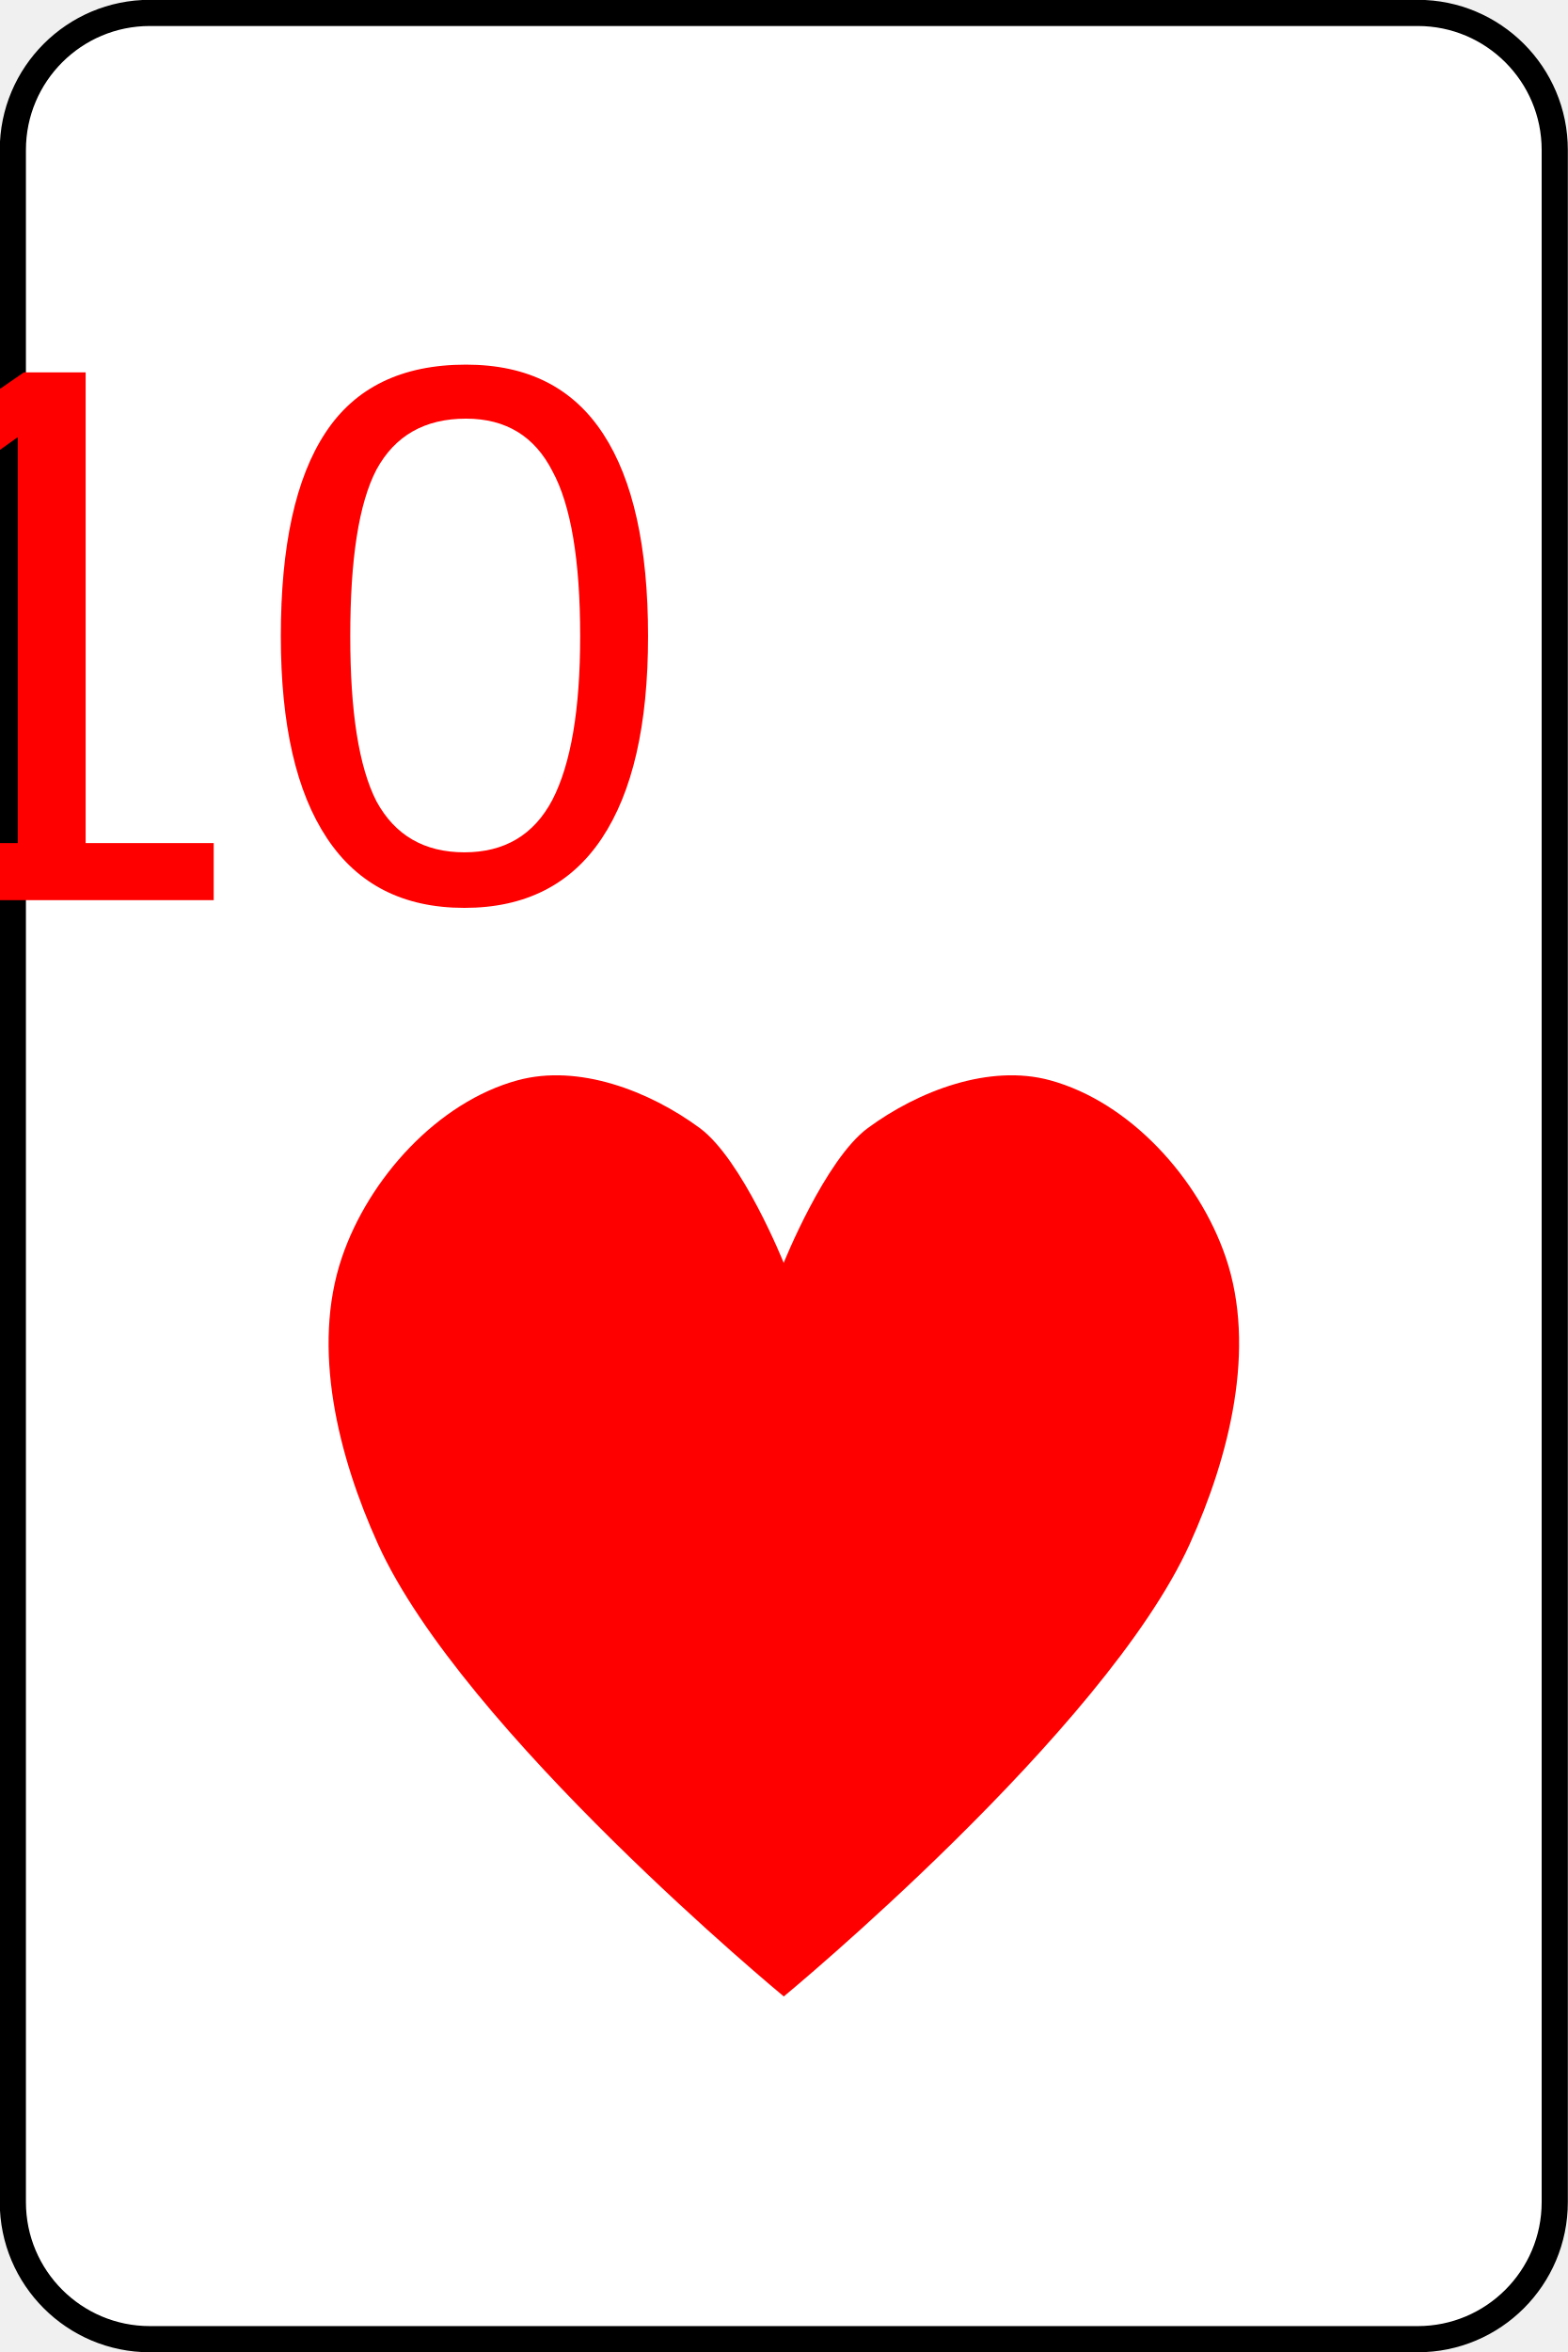
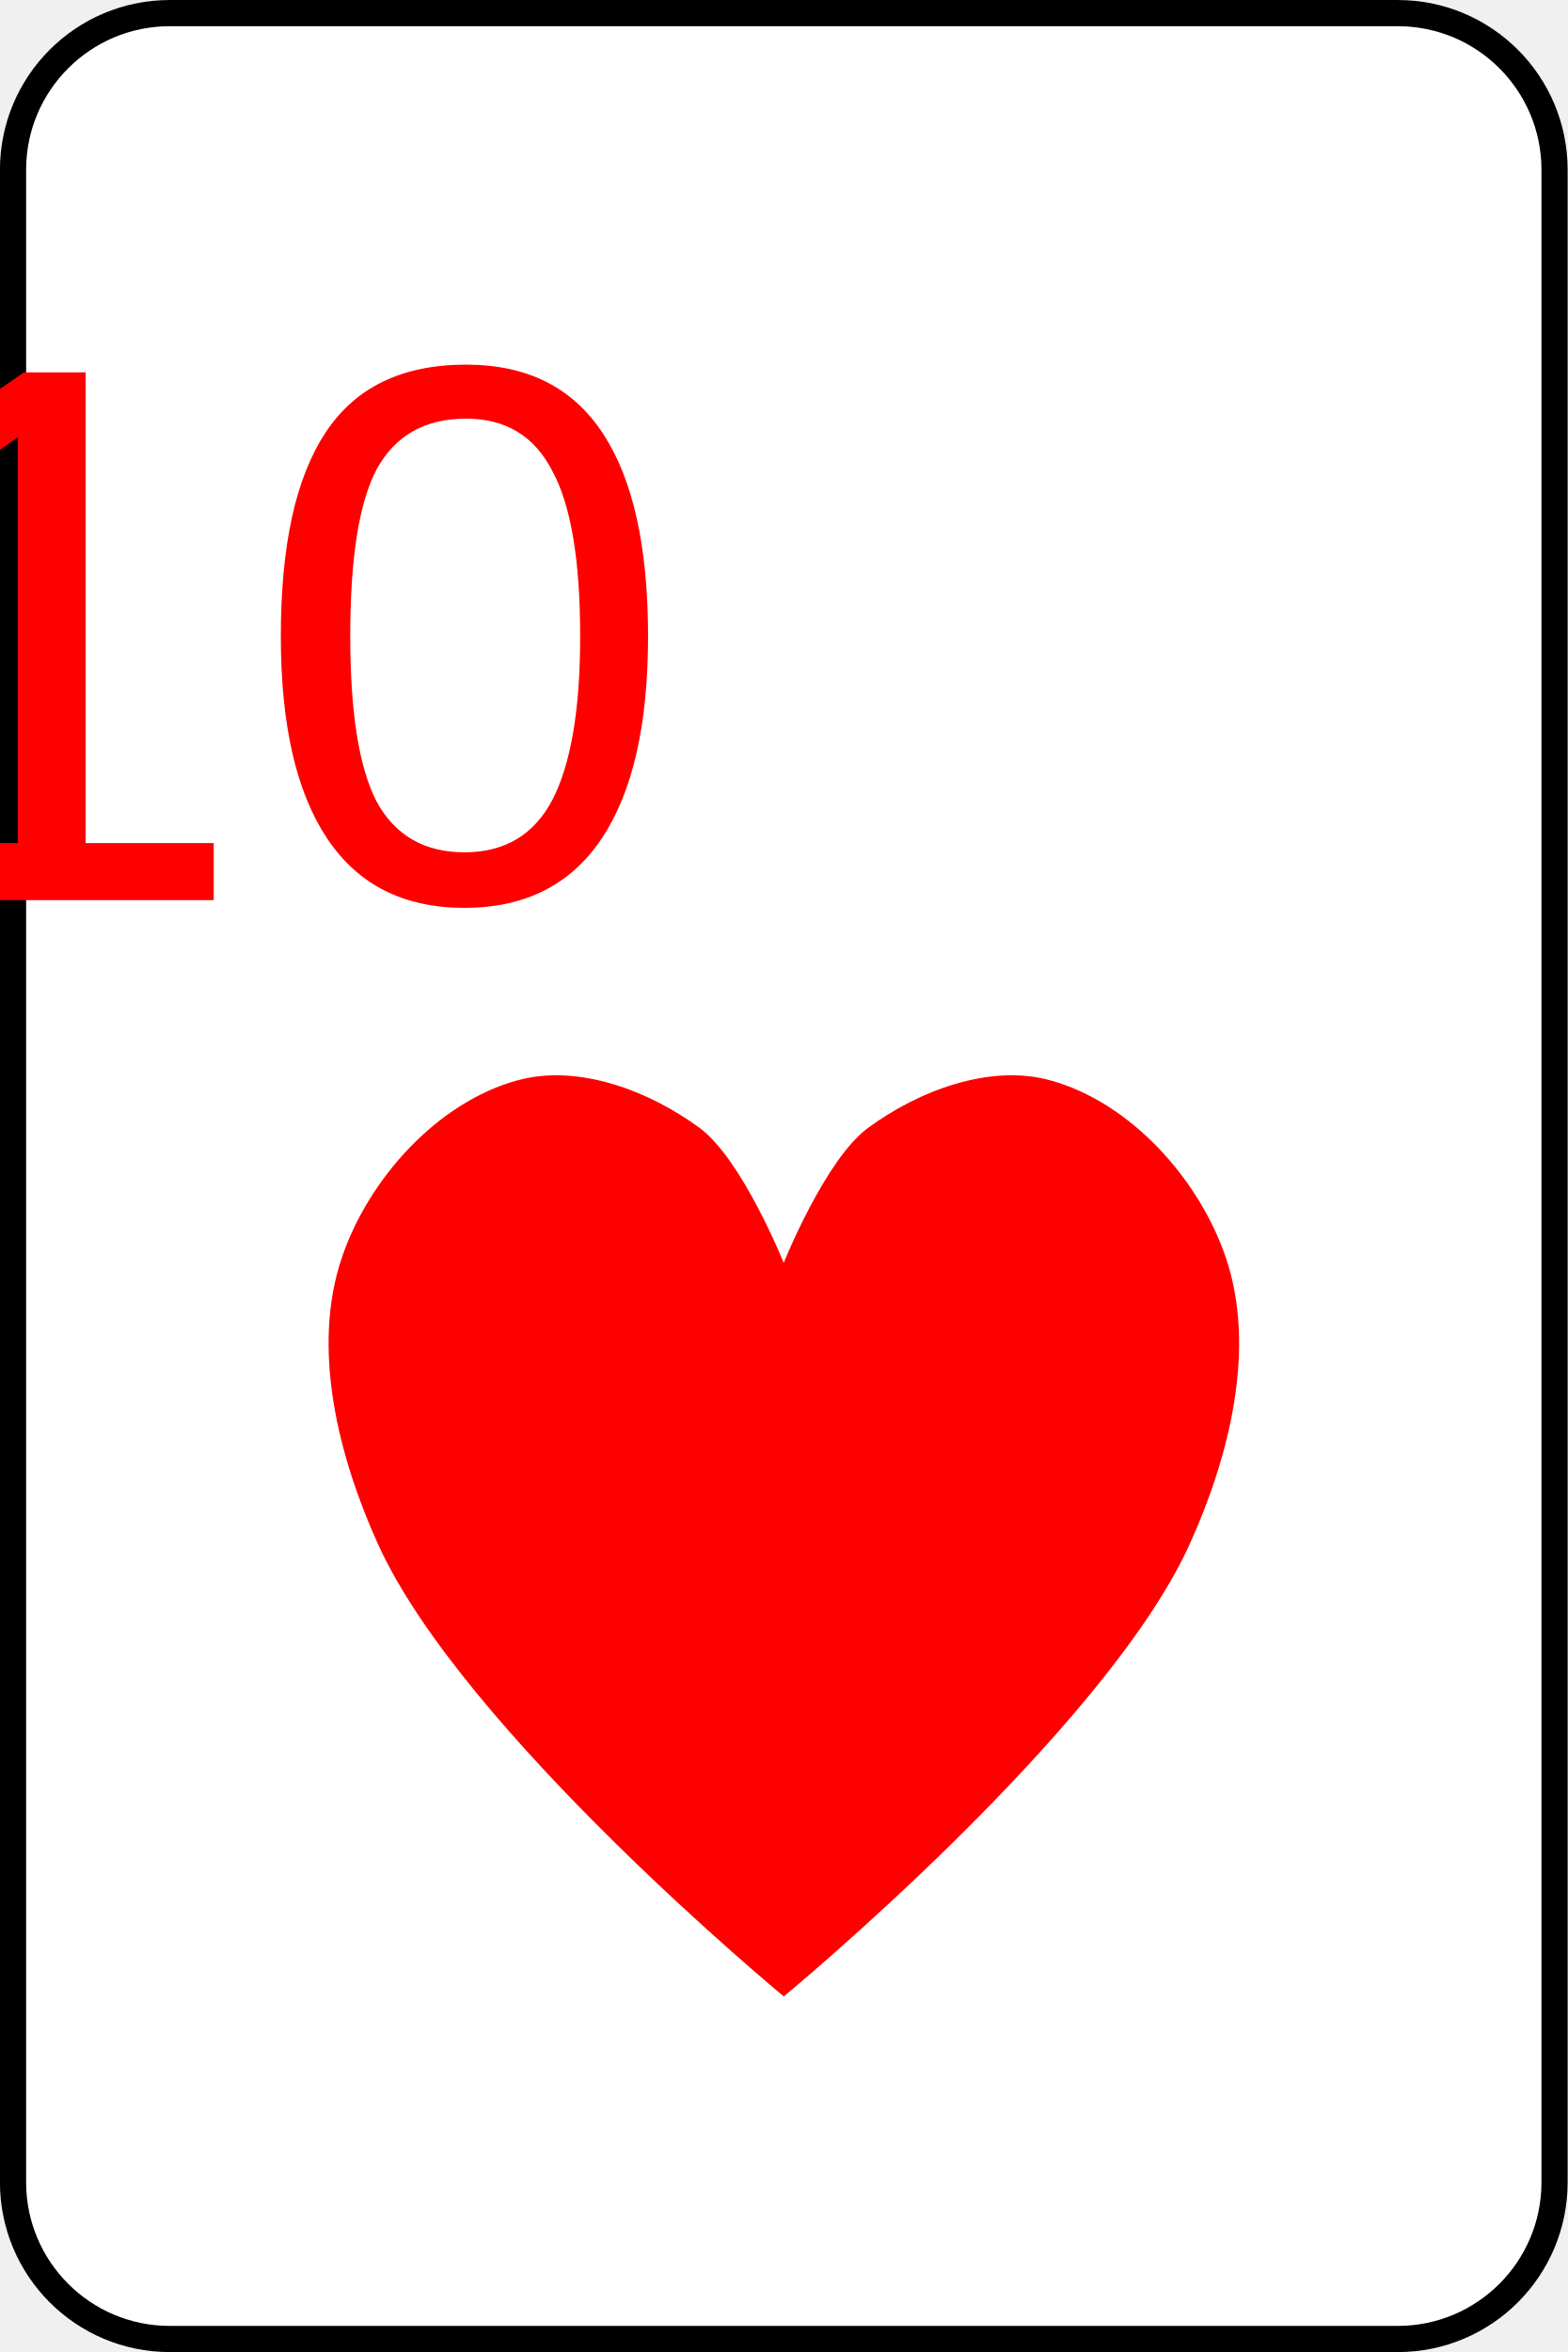
<svg xmlns="http://www.w3.org/2000/svg" width="60" height="90" viewBox="0 0 15.875 23.812" version="1.1" id="svg8">
  <defs id="defs2" />
  <g id="layer1" transform="translate(0,-273.1875)">
-     <rect style="opacity:1;fill:#ffffff;fill-opacity:1;fill-rule:nonzero;stroke:#000000;stroke-width:0.265;stroke-linecap:round;stroke-linejoin:miter;stroke-miterlimit:4;stroke-dasharray:none;stroke-opacity:1;paint-order:markers fill stroke" id="rect812" width="15.614" height="23.552" x="0.13" y="273.318" ry="1.388" />
+     <rect style="opacity:1;fill:#ffffff;fill-opacity:1;fill-rule:nonzero;stroke:#000000;stroke-width:0.265;stroke-linecap:round;stroke-linejoin:miter;stroke-miterlimit:4;stroke-dasharray:none;stroke-opacity:1;paint-order:markers fill stroke" id="rect812" width="15.61" height="23.548" x="0.132" y="273.32" ry="1.587" />
    <path style="display:inline;opacity:1;fill:#ff0000;fill-opacity:1;fill-rule:nonzero;stroke:none;stroke-width:0.708;stroke-linecap:round;stroke-linejoin:miter;stroke-miterlimit:4;stroke-dasharray:none;stroke-opacity:1;paint-order:markers stroke fill" d="m 5.243,284.124 c -0.812,0.221 -1.509,0.995 -1.78,1.792 -0.315,0.923 -0.035,2.021 0.364,2.903 0.857,1.895 4.11,4.581 4.11,4.581 0,0 3.254,-2.686 4.111,-4.581 0.399,-0.882 0.679,-1.98 0.364,-2.903 -0.272,-0.797 -0.968,-1.571 -1.78,-1.792 -0.613,-0.167 -1.332,0.107 -1.844,0.484 -0.432,0.318 -0.852,1.365 -0.852,1.365 0,0 -0.419,-1.047 -0.85,-1.365 -0.511,-0.377 -1.229,-0.651 -1.842,-0.484 z" id="path827" />
    <text id="text977" y="282.302" x="7.941" style="font-style:normal;font-variant:normal;font-weight:normal;font-stretch:normal;font-size:7.767px;line-height:1.25;font-family:Arial;-inkscape-font-specification:Arial;text-align:center;letter-spacing:0px;word-spacing:0px;text-anchor:middle;display:inline;fill:#ff0000;fill-opacity:1;stroke:none;stroke-width:0.194" xml:space="preserve">
      <tspan style="font-style:normal;font-variant:normal;font-weight:normal;font-stretch:normal;font-family:Arial;-inkscape-font-specification:Arial;text-align:center;text-anchor:middle;fill:#ff0000;fill-opacity:1;stroke-width:0.194" y="282.302" x="7.941" id="tspan975">10</tspan>
    </text>
  </g>
</svg>
